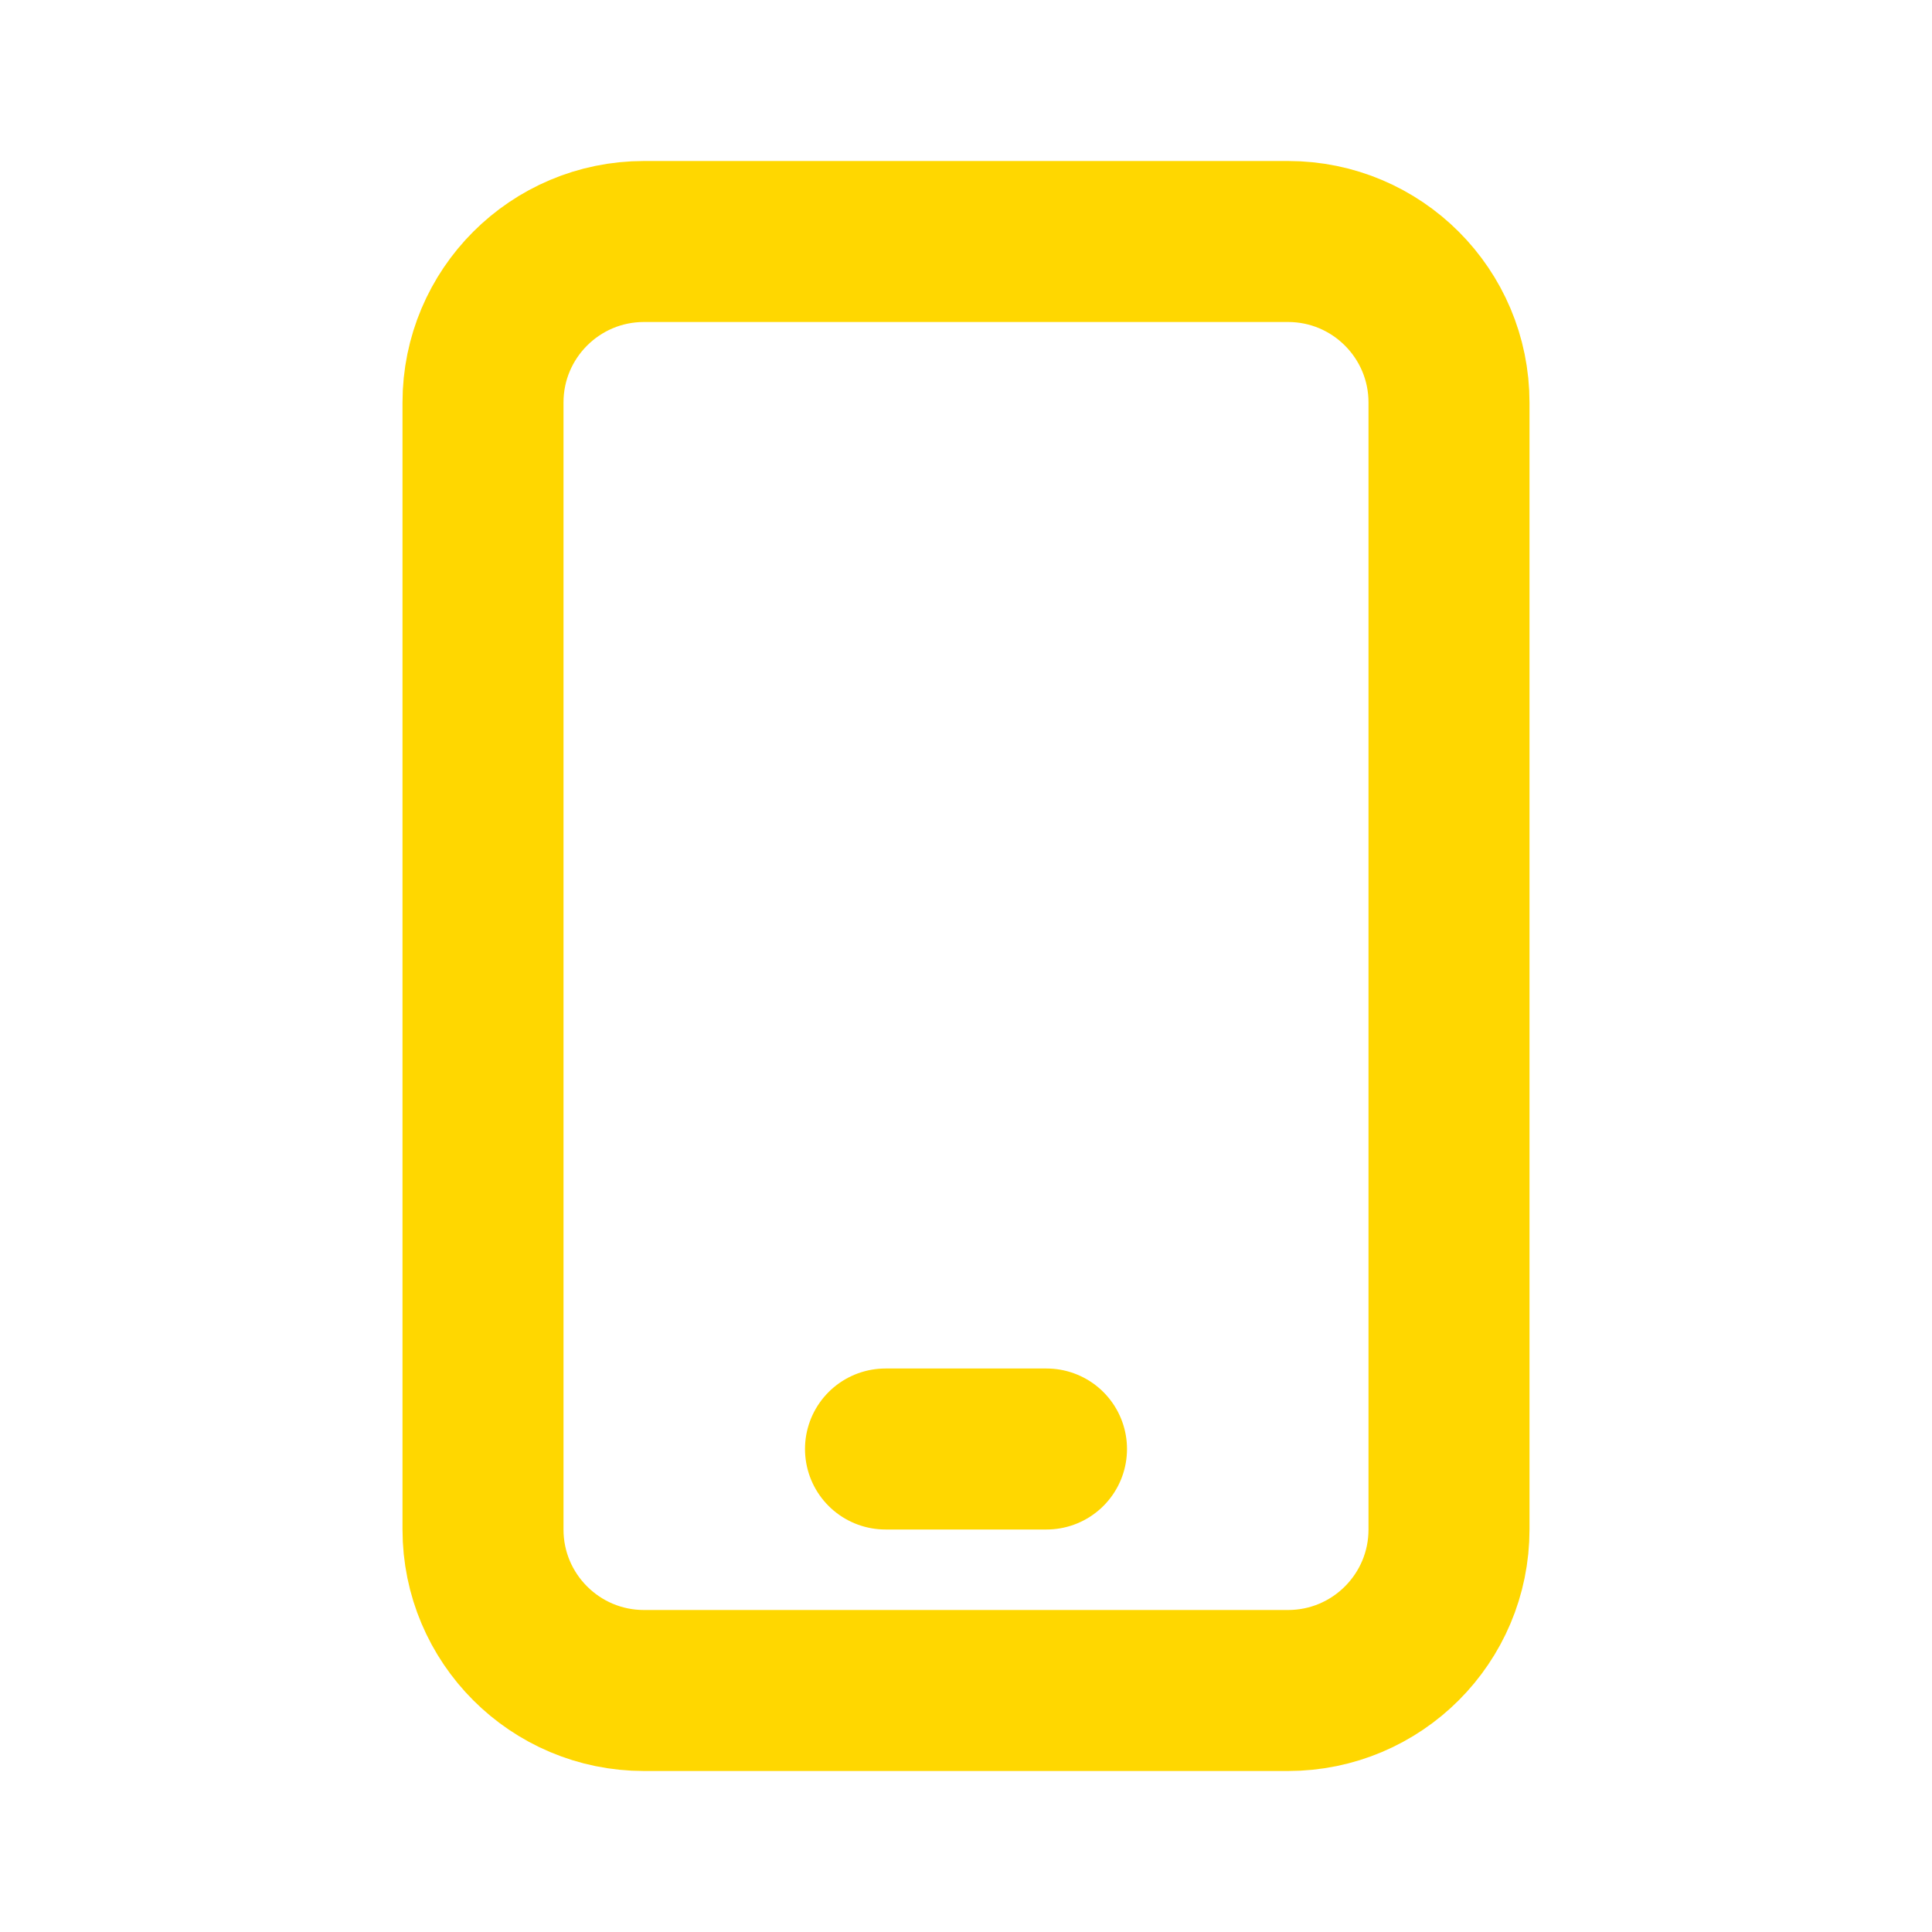
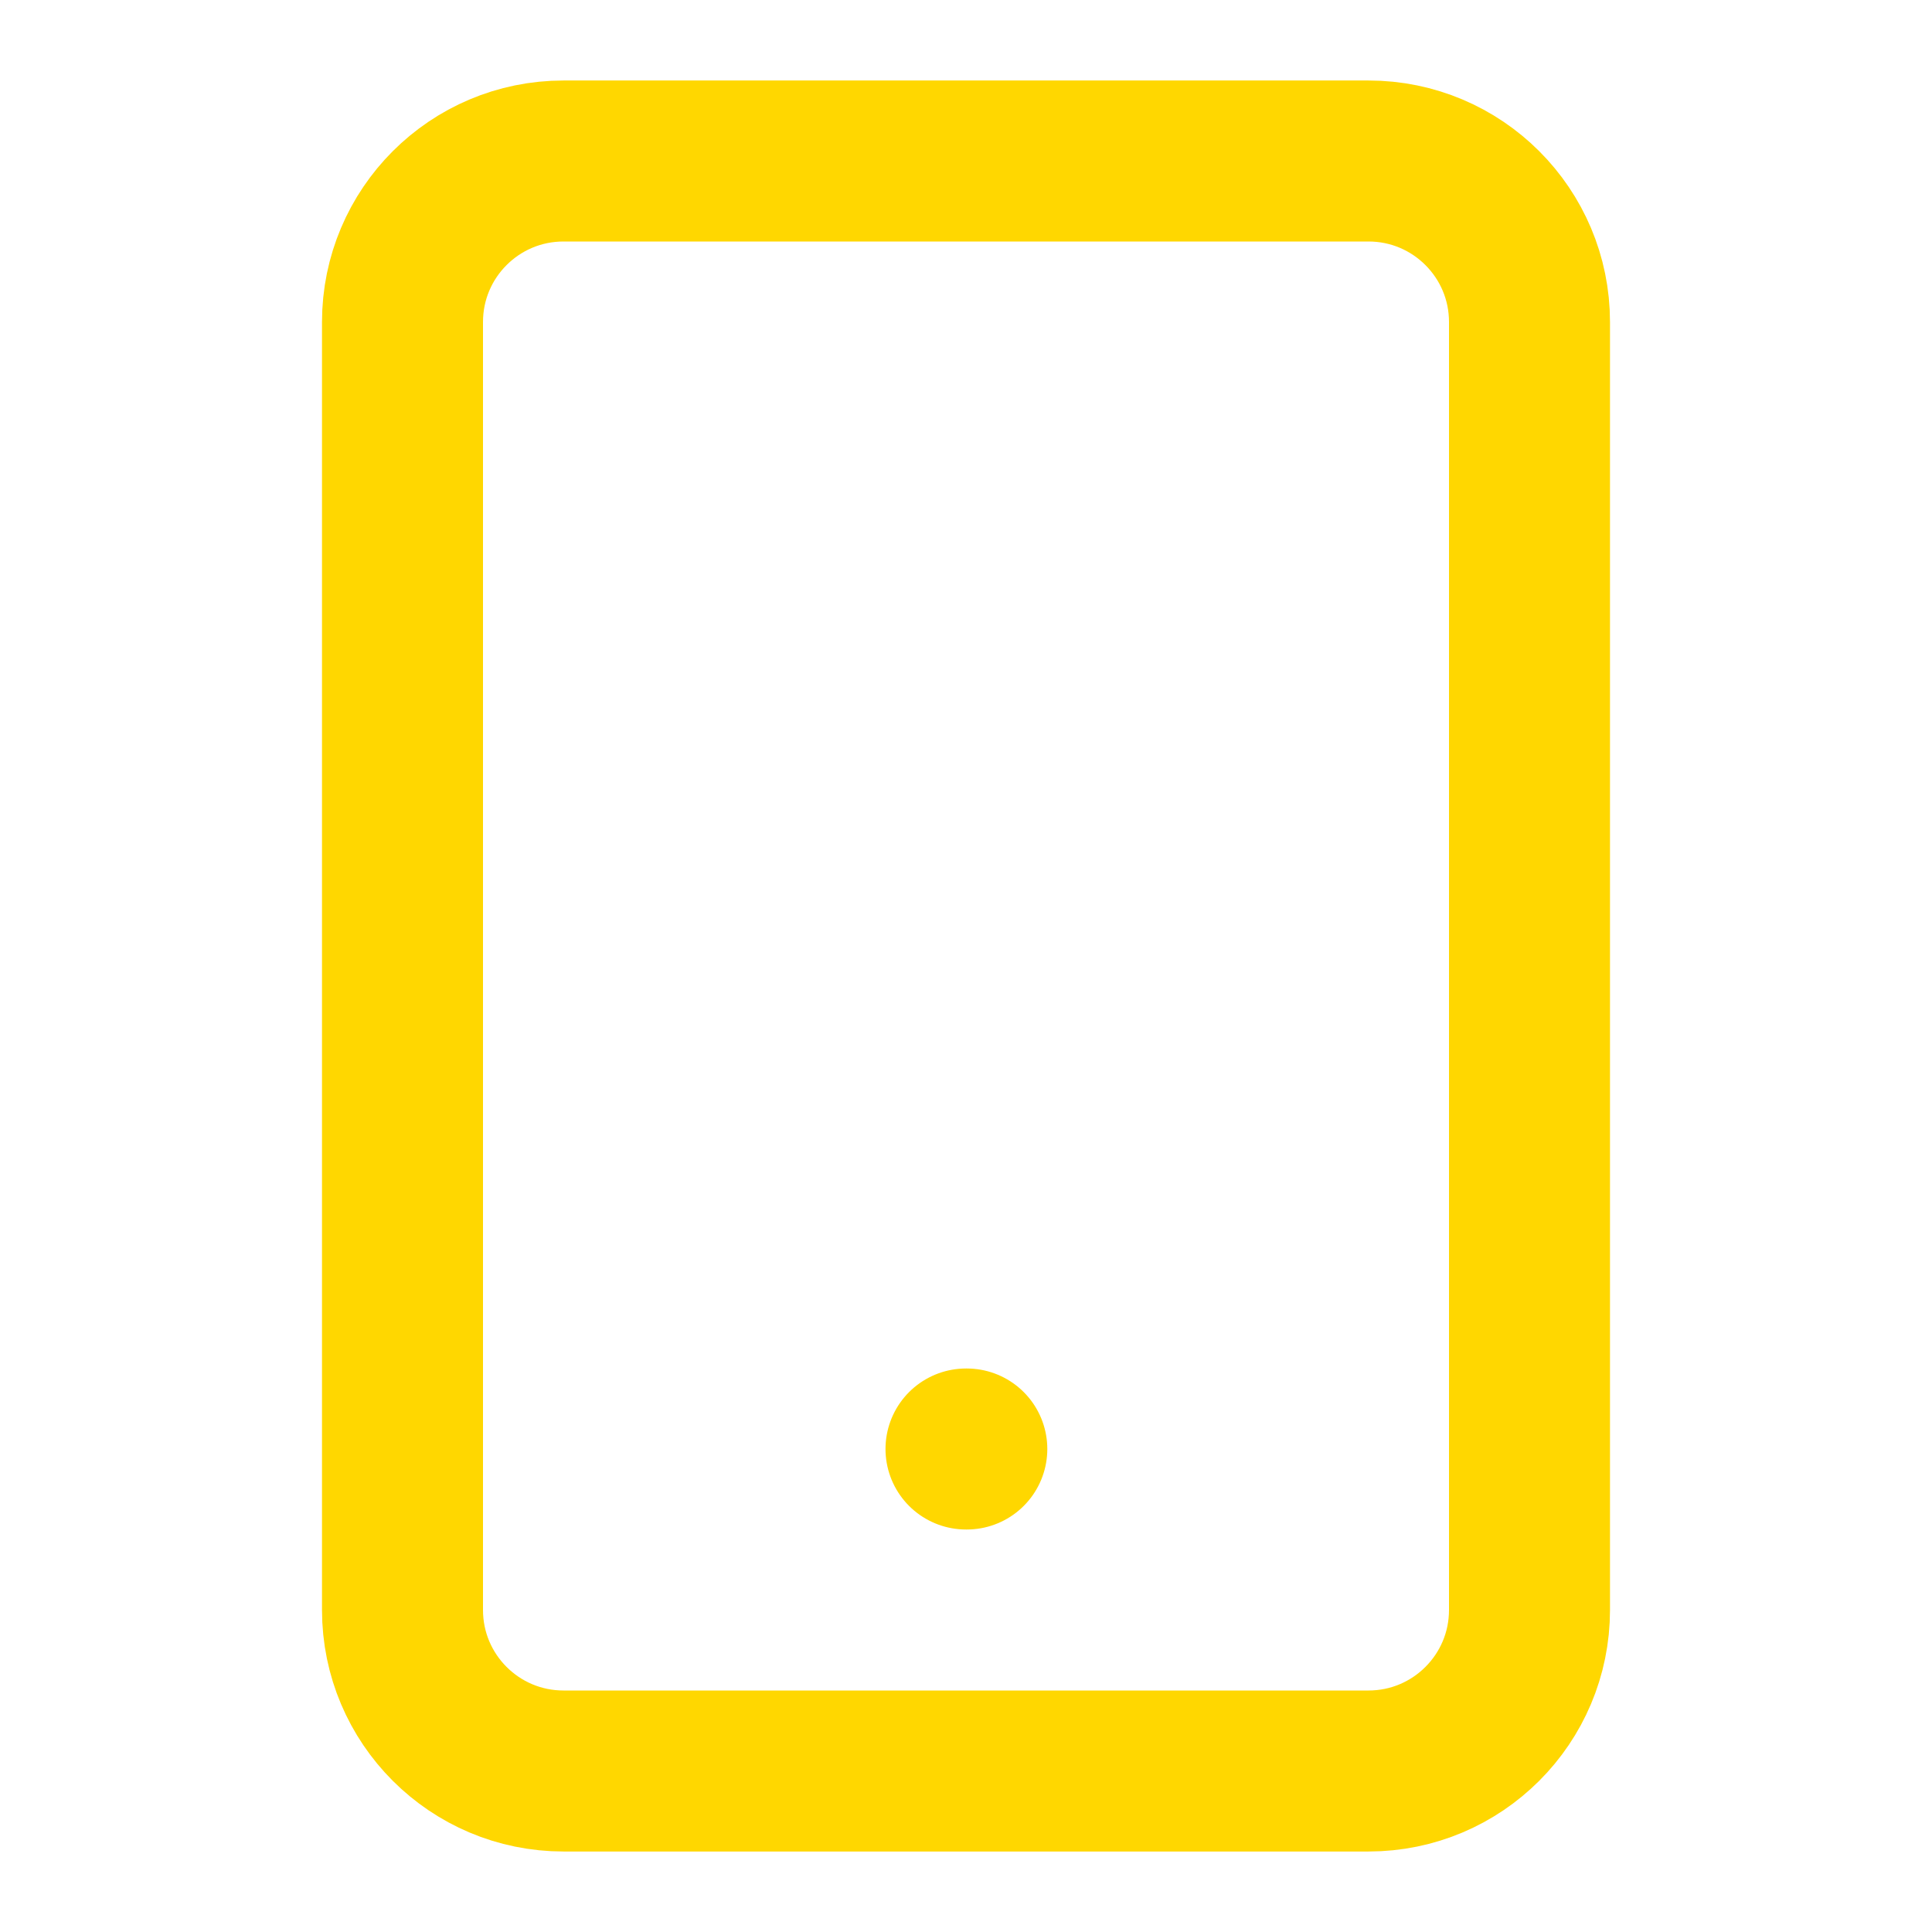
<svg xmlns="http://www.w3.org/2000/svg" width="24" height="24" viewBox="0 0 24 24" fill="none" stroke="gold" stroke-width="2" stroke-linecap="round" stroke-linejoin="round">
-   <rect x="6" y="3" width="12" height="18" rx="2" />
-   <path d="M11 18h2" />
+   <rect width="14" height="20" x="5" y="2" rx="2" ry="2" />
+   <path d="M12 18h.01" />
</svg>
